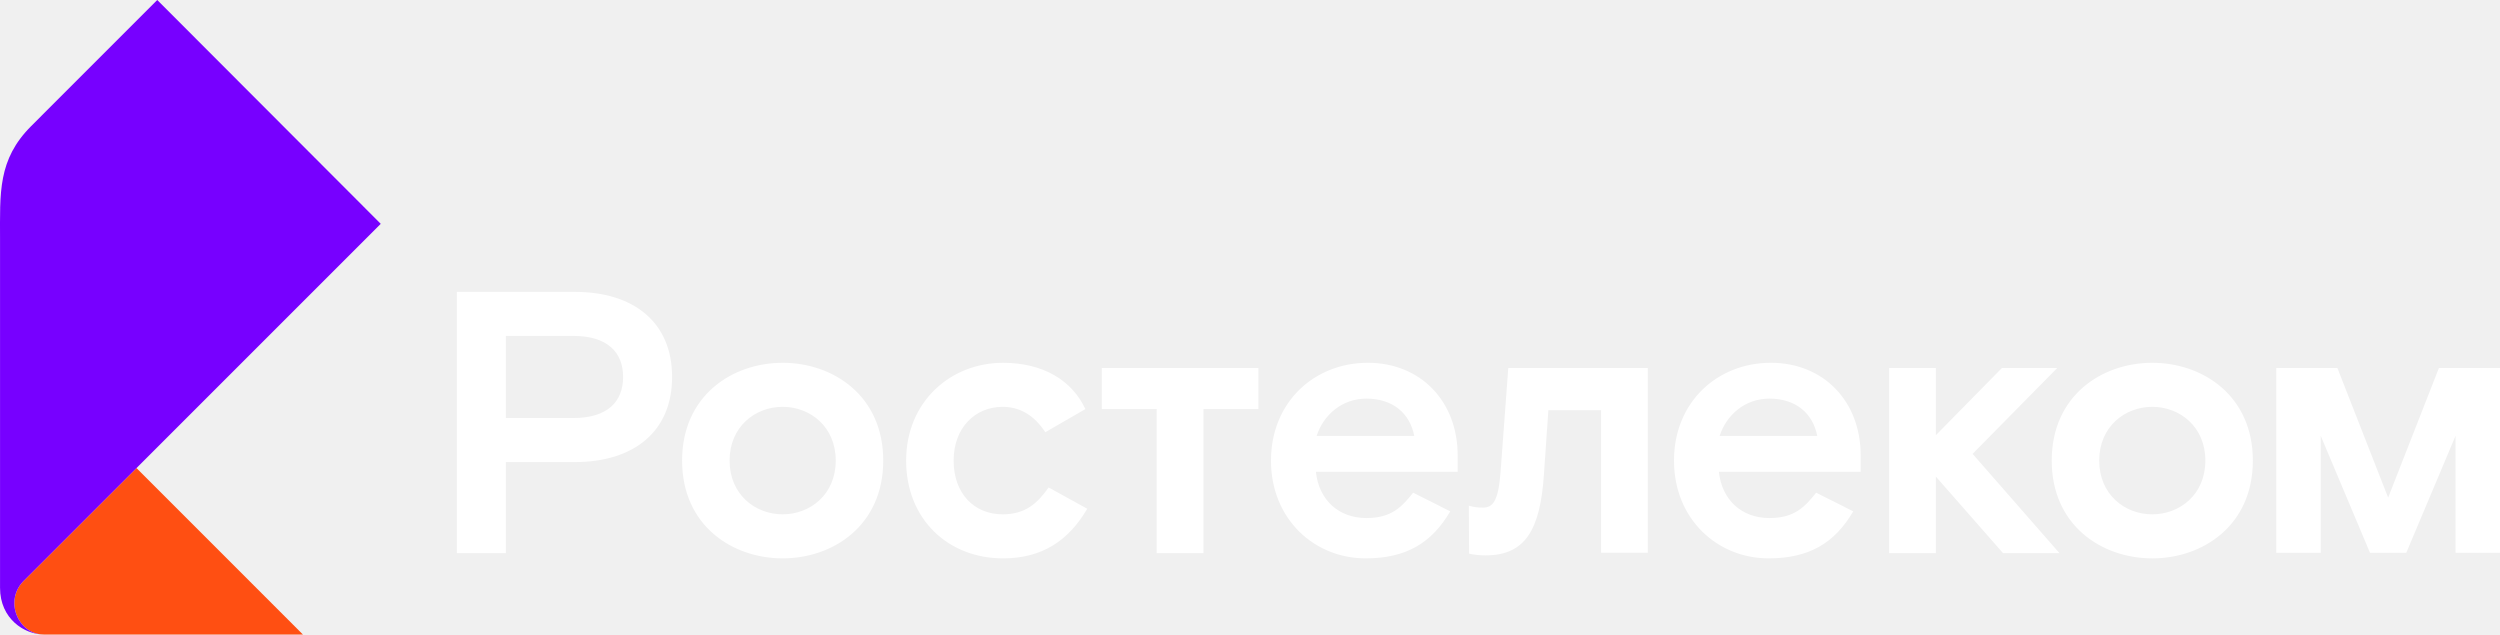
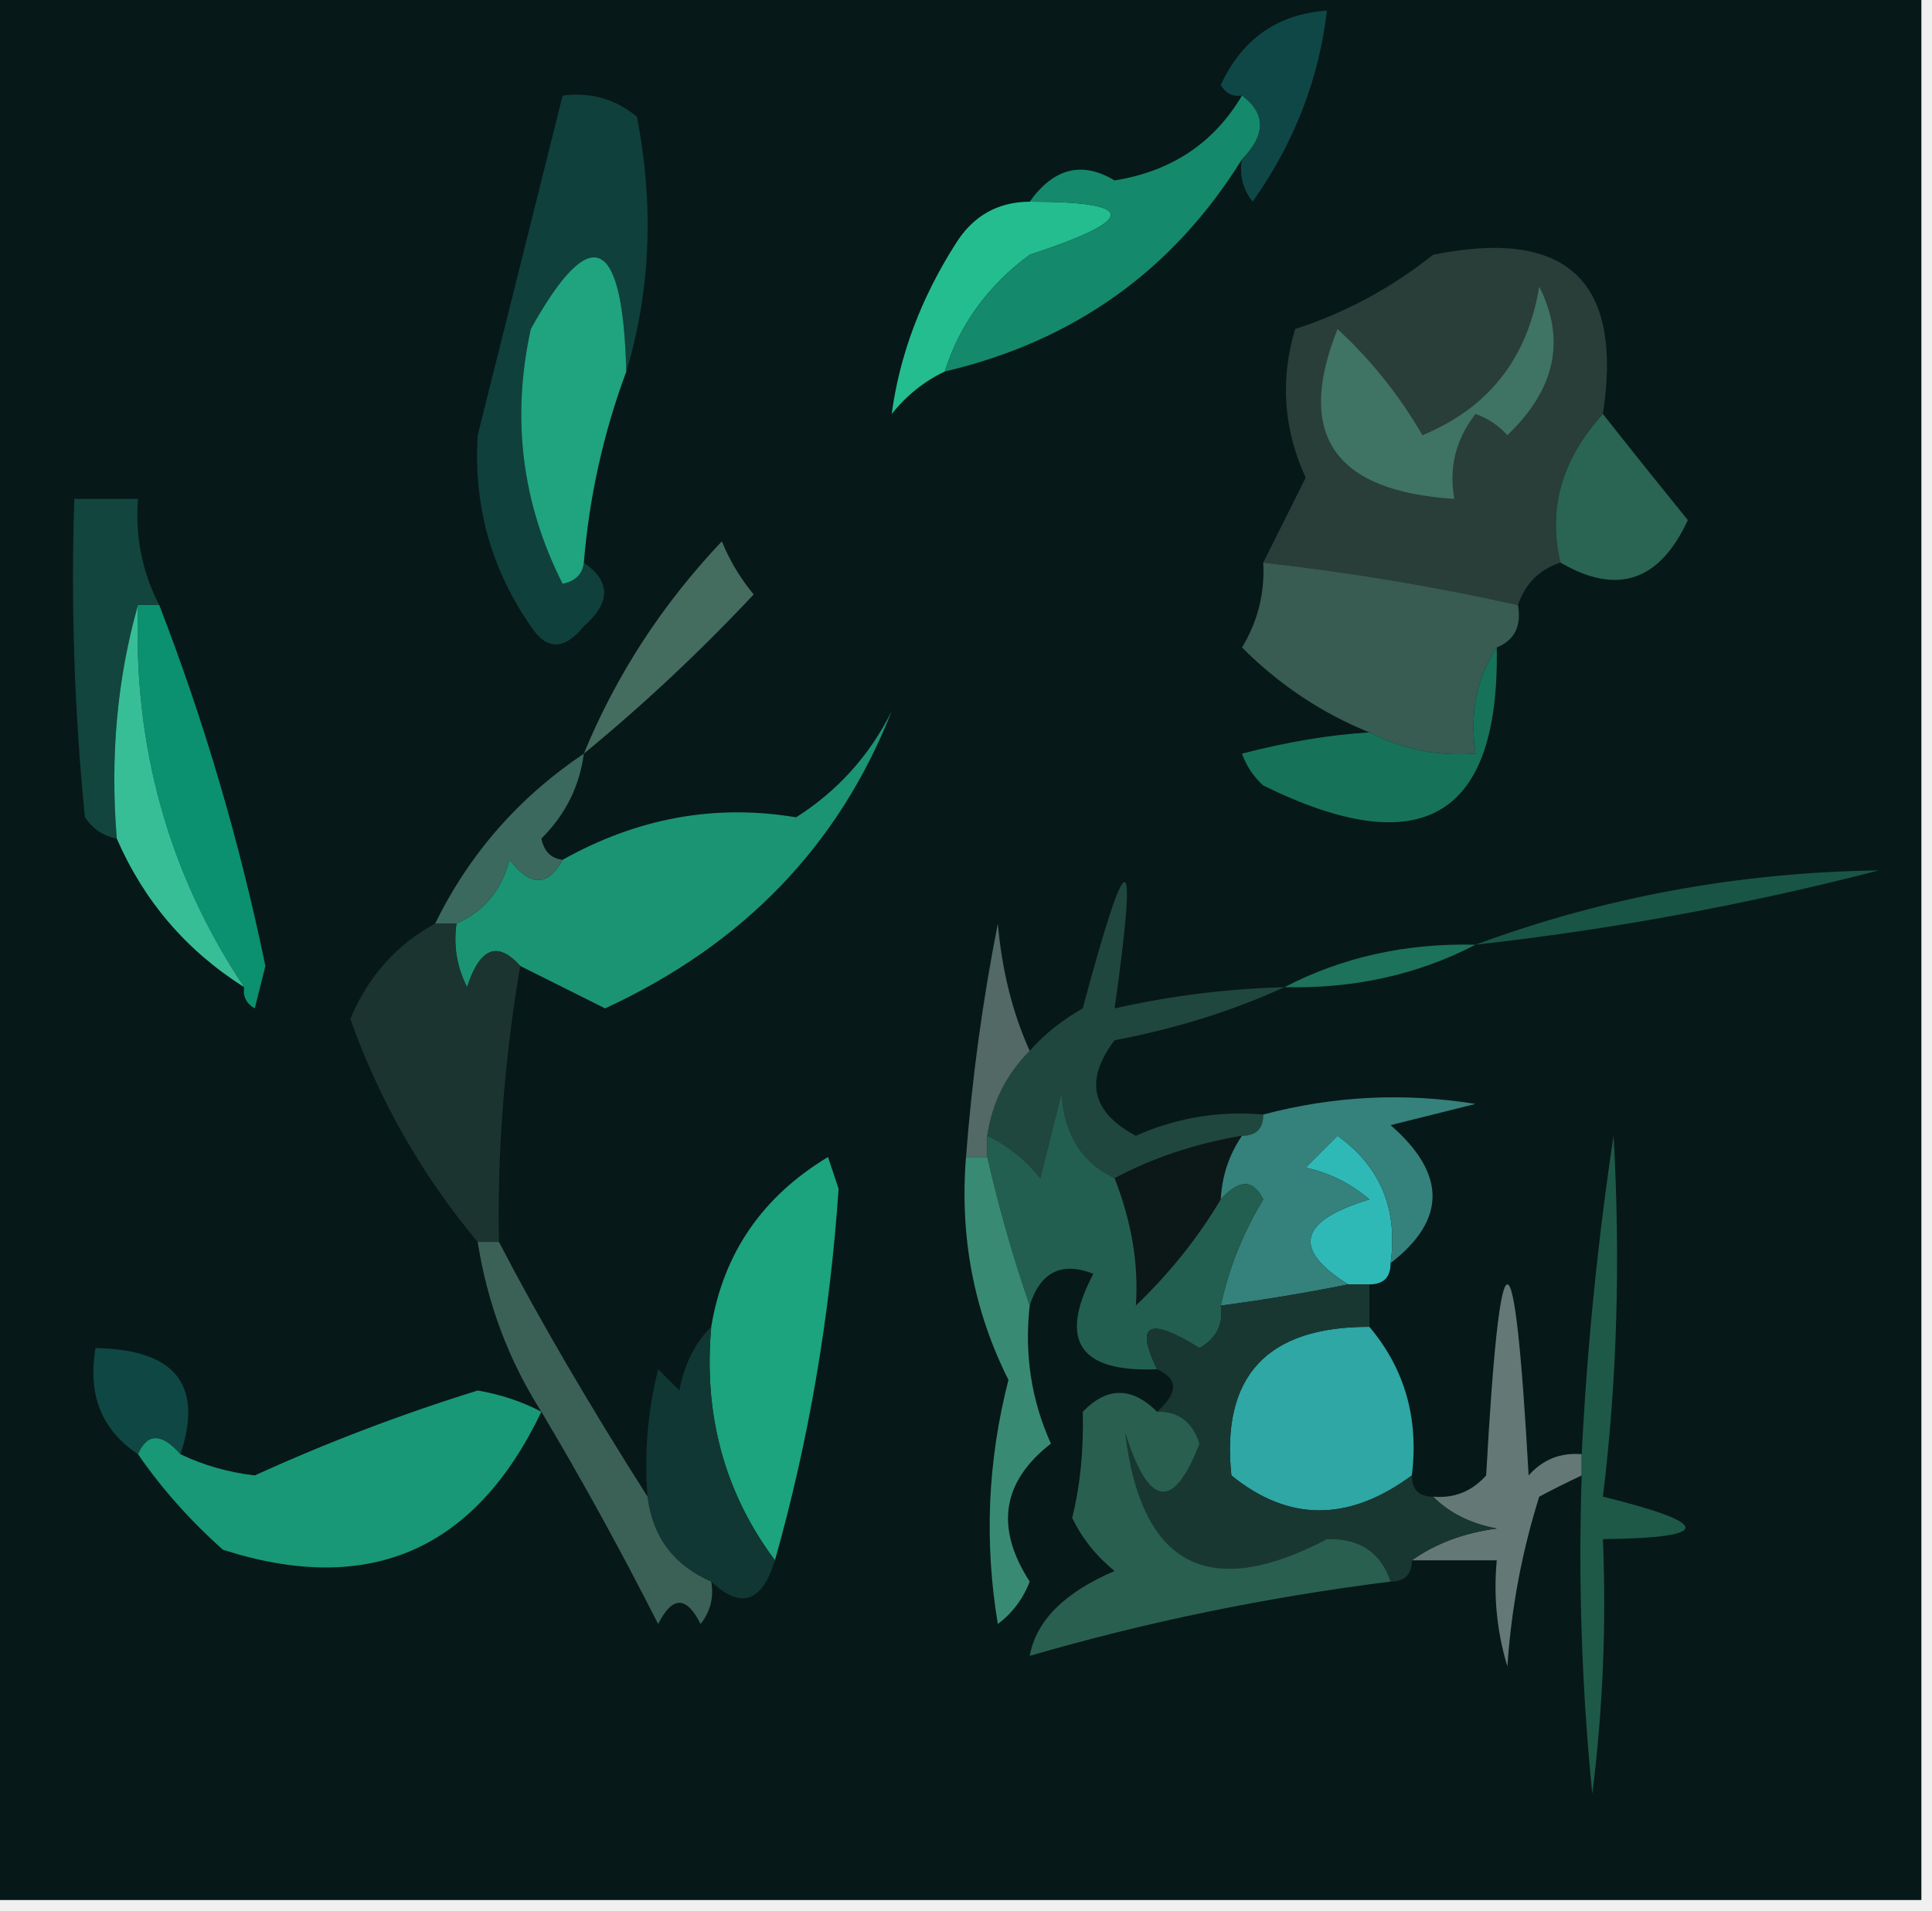
- <svg xmlns="http://www.w3.org/2000/svg" width="197" height="50" viewBox="0 0 197 50" fill="none">
-   <g clip-path="url(#clip0_2244_479)">
-     <path d="M23.87 50H3.469C1.995 50 1.128 48.683 1.128 47.532C1.128 46.851 1.404 46.234 1.851 45.787L10.754 36.884L23.87 50Z" fill="#FF4F12" />
-     <path d="M3.469 50C1.928 50 0.003 48.768 0.003 46.319V18.892C0.003 15.186 -0.186 12.579 2.461 9.932L12.392 0L30.003 17.639L1.851 45.787C1.404 46.234 1.128 46.85 1.128 47.532C1.128 48.683 1.995 50 3.469 50Z" fill="#7700FF" />
-     <path d="M155.441 35.764L162.285 43.587H157.84L152.546 37.557V43.587H148.862V29H152.546V34.294L157.751 29H162.109L155.441 35.764ZM45.182 32.941C47.872 32.941 49.101 31.647 49.101 29.706C49.101 27.765 47.872 26.471 45.182 26.471H39.86V32.941H45.182ZM45.3 23C49.92 23 52.962 25.381 52.962 29.705C52.962 34.029 49.92 36.411 45.3 36.411H39.86V43.587H36V23H45.3ZM61.674 40.528C63.838 40.528 65.856 38.97 65.856 36.293C65.856 33.616 63.838 32.058 61.674 32.058C59.511 32.058 57.492 33.617 57.492 36.293C57.492 38.97 59.511 40.528 61.674 40.528ZM61.674 28.588C65.651 28.588 69.599 31.177 69.599 36.294C69.599 41.412 65.651 43.999 61.674 43.999C57.697 43.999 53.749 41.412 53.749 36.294C53.749 31.177 57.697 28.588 61.674 28.588ZM79.007 40.529C76.784 40.529 75.146 38.911 75.146 36.294C75.146 33.706 76.842 32.059 79.007 32.059C80.322 32.059 81.463 32.677 82.37 34.059L85.528 32.236C84.475 29.971 82.194 28.589 79.037 28.589C74.913 28.589 71.404 31.648 71.404 36.294C71.404 40.941 74.739 44 79.037 44C82.136 44 84.213 42.588 85.675 40.089L82.633 38.413C81.755 39.646 80.819 40.529 79.007 40.529ZM118.239 37.265C118.064 39.5 117.624 40 116.864 40C116.345 40 116.101 39.943 115.745 39.849L115.763 43.623C115.763 43.623 116.221 43.764 117.069 43.764C120.197 43.764 121.368 41.734 121.66 37.412L122.011 32.323H126.163V43.558H129.848V29H118.852L118.239 37.265ZM111.443 34.352C111.092 32.529 109.718 31.411 107.671 31.411C105.741 31.411 104.279 32.705 103.752 34.352H111.443ZM107.787 28.588C111.94 28.588 114.864 31.618 114.864 35.882V37.176H103.693C103.926 39.411 105.505 40.822 107.67 40.822C109.629 40.822 110.448 39.97 111.355 38.823L114.279 40.293C112.817 42.793 110.798 43.999 107.611 43.999C103.575 43.999 100.154 40.911 100.154 36.293C100.155 31.676 103.576 28.588 107.787 28.588ZM143.199 34.352C142.848 32.529 141.473 31.411 139.427 31.411C137.497 31.411 136.035 32.705 135.508 34.352H143.199ZM139.544 28.588C143.697 28.588 146.621 31.618 146.621 35.882V37.176H135.449C135.683 39.411 137.262 40.822 139.427 40.822C141.386 40.822 142.205 39.97 143.112 38.823L146.036 40.293C144.574 42.793 142.555 43.999 139.368 43.999C135.332 43.999 131.911 40.911 131.911 36.293C131.911 31.676 135.332 28.588 139.544 28.588ZM86.82 32.235H91.148V43.587H94.833V32.235H99.161V29H86.82V32.235ZM169.6 40.529C171.764 40.529 173.782 38.971 173.782 36.294C173.782 33.617 171.764 32.059 169.6 32.059C167.437 32.059 165.418 33.618 165.418 36.294C165.418 38.97 167.436 40.529 169.6 40.529ZM169.6 28.588C173.578 28.588 177.525 31.177 177.525 36.294C177.525 41.412 173.578 44 169.6 44C165.623 44 161.676 41.412 161.676 36.294C161.676 31.177 165.623 28.588 169.6 28.588ZM192.186 28.998L188.186 39.214L184.187 28.998H179.371V43.559H182.873V34.34L186.755 43.559H189.615L193.498 34.34V43.559H197V28.998H192.186Z" fill="white" />
+ <svg xmlns="http://www.w3.org/2000/svg" version="1.1" width="91px" height="90px" style="shape-rendering:geometricPrecision; text-rendering:geometricPrecision; image-rendering:optimizeQuality; fill-rule:evenodd; clip-rule:evenodd">
+   <g>
+     <path style="opacity:1" fill="#071818" d="M -0.5,-0.5 C 29.833,-0.5 60.167,-0.5 90.5,-0.5C 90.5,29.5 90.5,59.5 90.5,89.5C 60.167,89.5 29.833,89.5 -0.5,89.5C -0.5,59.5 -0.5,29.5 -0.5,-0.5 Z" />
  </g>
-   <defs>
-     <clipPath id="clip0_2244_479">
-       <rect width="197" height="50" fill="white" />
-     </clipPath>
-   </defs>
+   <g>
+     <path style="opacity:1" fill="#0f4747" d="M 58.5,7.5 C 59.625,6.348 59.625,5.348 58.5,4.5C 58.062,4.565 57.728,4.399 57.5,4C 58.509,1.828 60.176,0.662 62.5,0.5C 62.12,3.745 60.953,6.745 59,9.5C 58.536,8.906 58.369,8.239 58.5,7.5 Z" />
+   </g>
+   <g>
+     <path style="opacity:1" fill="#0f403c" d="M 29.5,17.5 C 29.334,11.076 27.834,10.409 25,15.5C 24.079,19.711 24.579,23.711 26.5,27.5C 27.107,27.376 27.44,27.043 27.5,26.5C 28.776,27.386 28.776,28.386 27.5,29.5C 26.575,30.64 25.741,30.64 25,29.5C 23.128,26.795 22.295,23.795 22.5,20.5C 23.839,15.16 25.172,9.826 26.5,4.5C 27.822,4.33 28.989,4.663 30,5.5C 30.812,9.689 30.645,13.689 29.5,17.5 Z" />
+   </g>
+   <g>
+     <path style="opacity:1" fill="#23bd90" d="M 48.5,9.5 C 53.592,9.497 53.592,10.33 48.5,12C 46.536,13.451 45.203,15.284 44.5,17.5C 43.542,17.953 42.708,18.619 42,19.5C 42.374,16.725 43.374,14.058 45,11.5C 45.816,10.177 46.983,9.511 48.5,9.5 Z" />
+   </g>
+   <g>
+     <path style="opacity:1" fill="#15896b" d="M 58.5,4.5 C 59.625,5.348 59.625,6.348 58.5,7.5C 55.252,12.737 50.586,16.071 44.5,17.5C 45.203,15.284 46.536,13.451 48.5,12C 53.592,10.33 53.592,9.497 48.5,9.5C 49.635,7.912 50.969,7.579 52.5,8.5C 55.181,8.068 57.181,6.734 58.5,4.5 Z" />
+   </g>
+   <g>
+     <path style="opacity:1" fill="#293d39" d="M 75.5,19.5 C 73.561,21.63 72.894,23.963 73.5,26.5C 72.5,26.833 71.833,27.5 71.5,28.5C 67.546,27.619 63.546,26.952 59.5,26.5C 60.153,25.193 60.82,23.86 61.5,22.5C 60.456,20.232 60.289,17.899 61,15.5C 63.369,14.732 65.535,13.565 67.5,12C 73.796,10.724 76.463,13.224 75.5,19.5 Z" />
+   </g>
+   <g>
+     <path style="opacity:1" fill="#20a37f" d="M 29.5,17.5 C 28.422,20.402 27.756,23.402 27.5,26.5C 27.44,27.043 27.107,27.376 26.5,27.5C 24.579,23.711 24.079,19.711 25,15.5C 27.834,10.409 29.334,11.076 29.5,17.5 Z" />
+   </g>
+   <g>
+     <path style="opacity:1" fill="#3f7364" d="M 72.5,13.5 C 73.763,16.003 73.263,18.336 71,20.5C 70.586,20.043 70.086,19.709 69.5,19.5C 68.571,20.689 68.238,22.022 68.5,23.5C 62.84,23.143 61.007,20.476 63,15.5C 64.582,16.96 65.915,18.627 67,20.5C 70.114,19.214 71.948,16.881 72.5,13.5 Z" />
+   </g>
+   <g>
+     <path style="opacity:1" fill="#2a6452" d="M 75.5,19.5 C 76.779,21.123 78.113,22.79 79.5,24.5C 78.163,27.39 76.163,28.057 73.5,26.5C 72.894,23.963 73.561,21.63 75.5,19.5 Z" />
+   </g>
+   <g>
+     <path style="opacity:1" fill="#446d60" d="M 27.5,35.5 C 29.024,31.798 31.19,28.465 34,25.5C 34.374,26.416 34.874,27.25 35.5,28C 32.964,30.705 30.297,33.205 27.5,35.5 Z" />
+   </g>
+   <g>
+     <path style="opacity:1" fill="#12453e" d="M 7.5,28.5 C 7.167,28.5 6.833,28.5 6.5,28.5C 5.518,31.962 5.185,35.629 5.5,39.5C 4.883,39.389 4.383,39.056 4,38.5C 3.501,33.511 3.334,28.511 3.5,23.5C 4.5,23.5 5.5,23.5 6.5,23.5C 6.366,25.291 6.699,26.958 7.5,28.5 Z" />
+   </g>
+   <g>
+     <path style="opacity:1" fill="#385b52" d="M 59.5,26.5 C 63.546,26.952 67.546,27.619 71.5,28.5C 71.672,29.492 71.338,30.158 70.5,30.5C 69.549,31.919 69.216,33.585 69.5,35.5C 67.709,35.634 66.042,35.301 64.5,34.5C 62.246,33.585 60.246,32.252 58.5,30.5C 59.246,29.264 59.579,27.93 59.5,26.5 Z" />
+   </g>
+   <g>
+     <path style="opacity:1" fill="#167359" d="M 70.5,30.5 C 70.635,38.508 66.968,40.675 59.5,37C 59.043,36.586 58.709,36.086 58.5,35.5C 60.646,34.943 62.646,34.61 64.5,34.5C 66.042,35.301 67.709,35.634 69.5,35.5C 69.216,33.585 69.549,31.919 70.5,30.5 Z" />
+   </g>
+   <g>
+     <path style="opacity:1" fill="#0b9170" d="M 6.5,28.5 C 6.833,28.5 7.167,28.5 7.5,28.5C 9.624,33.988 11.29,39.655 12.5,45.5C 12.333,46.167 12.167,46.833 12,47.5C 11.601,47.272 11.435,46.938 11.5,46.5C 7.929,41.147 6.263,35.147 6.5,28.5 Z" />
+   </g>
+   <g>
+     <path style="opacity:1" fill="#38be97" d="M 6.5,28.5 C 6.263,35.147 7.929,41.147 11.5,46.5C 8.78,44.781 6.78,42.447 5.5,39.5C 5.185,35.629 5.518,31.962 6.5,28.5 Z" />
+   </g>
+   <g>
+     <path style="opacity:1" fill="#1b9474" d="M 24.5,45.5 C 23.434,44.308 22.601,44.641 22,46.5C 21.517,45.552 21.351,44.552 21.5,43.5C 22.79,42.942 23.623,41.942 24,40.5C 24.977,41.774 25.811,41.774 26.5,40.5C 30.023,38.527 33.69,37.86 37.5,38.5C 39.459,37.252 40.959,35.585 42,33.5C 39.511,39.828 35.011,44.494 28.5,47.5C 27.14,46.82 25.807,46.153 24.5,45.5 Z" />
+   </g>
+   <g>
+     <path style="opacity:1" fill="#3b695d" d="M 27.5,35.5 C 27.297,37.044 26.63,38.378 25.5,39.5C 25.624,40.107 25.957,40.44 26.5,40.5C 25.811,41.774 24.977,41.774 24,40.5C 23.623,41.942 22.79,42.942 21.5,43.5C 21.167,43.5 20.833,43.5 20.5,43.5C 22.094,40.236 24.427,37.569 27.5,35.5 Z" />
+   </g>
+   <g>
+     <path style="opacity:1" fill="#20473d" d="M 60.5,46.5 C 58.046,47.621 55.379,48.454 52.5,49C 51.071,50.88 51.404,52.38 53.5,53.5C 55.409,52.652 57.409,52.318 59.5,52.5C 59.5,53.167 59.167,53.5 58.5,53.5C 56.302,53.875 54.302,54.542 52.5,55.5C 50.955,54.77 50.122,53.437 50,51.5C 49.667,52.833 49.333,54.167 49,55.5C 48.292,54.62 47.458,53.953 46.5,53.5C 46.733,51.938 47.4,50.605 48.5,49.5C 49.172,48.733 50.005,48.066 51,47.5C 53.12,39.568 53.62,39.568 52.5,47.5C 55.127,46.908 57.794,46.575 60.5,46.5 Z" />
+   </g>
+   <g>
+     <path style="opacity:1" fill="#185545" d="M 69.5,44.5 C 75.555,42.257 81.888,41.09 88.5,41C 82.239,42.619 75.905,43.786 69.5,44.5 Z" />
+   </g>
+   <g>
+     <path style="opacity:1" fill="#1c725a" d="M 69.5,44.5 C 66.781,45.913 63.781,46.58 60.5,46.5C 63.219,45.087 66.219,44.42 69.5,44.5 Z" />
+   </g>
+   <g>
+     <path style="opacity:1" fill="#526965" d="M 48.5,49.5 C 47.4,50.605 46.733,51.938 46.5,53.5C 46.5,53.833 46.5,54.167 46.5,54.5C 46.167,54.5 45.833,54.5 45.5,54.5C 45.781,50.812 46.281,47.145 47,43.5C 47.191,45.708 47.691,47.708 48.5,49.5 Z" />
+   </g>
+   <g>
+     <path style="opacity:1" fill="#1c3430" d="M 20.5,43.5 C 20.833,43.5 21.167,43.5 21.5,43.5C 21.351,44.552 21.517,45.552 22,46.5C 22.601,44.641 23.434,44.308 24.5,45.5C 23.75,49.978 23.416,54.312 23.5,58.5C 23.167,58.5 22.833,58.5 22.5,58.5C 19.888,55.379 17.888,51.879 16.5,48C 17.328,46.008 18.661,44.508 20.5,43.5 Z" />
+   </g>
+   <g>
+     <path style="opacity:1" fill="#0c1817" d="M 58.5,53.5 C 57.89,54.391 57.557,55.391 57.5,56.5C 56.416,58.319 55.082,59.985 53.5,61.5C 53.638,59.564 53.305,57.564 52.5,55.5C 54.302,54.542 56.302,53.875 58.5,53.5 Z" />
+   </g>
+   <g>
+     <path style="opacity:1" fill="#2eb9b7" d="M 65.5,59.5 C 65.5,60.167 65.167,60.5 64.5,60.5C 64.167,60.5 63.833,60.5 63.5,60.5C 60.841,58.837 61.175,57.504 64.5,56.5C 63.624,55.749 62.624,55.249 61.5,55C 62,54.5 62.5,54 63,53.5C 65.016,54.955 65.85,56.955 65.5,59.5 Z" />
+   </g>
+   <g>
+     <path style="opacity:1" fill="#35817c" d="M 65.5,59.5 C 65.85,56.955 65.016,54.955 63,53.5C 62.5,54 62,54.5 61.5,55C 62.624,55.249 63.624,55.749 64.5,56.5C 61.175,57.504 60.841,58.837 63.5,60.5C 61.575,60.89 59.575,61.224 57.5,61.5C 57.877,59.742 58.544,58.075 59.5,56.5C 59.03,55.537 58.364,55.537 57.5,56.5C 57.557,55.391 57.89,54.391 58.5,53.5C 59.167,53.5 59.5,53.167 59.5,52.5C 62.799,51.624 66.132,51.457 69.5,52C 68.167,52.333 66.833,52.667 65.5,53C 68.134,55.293 68.134,57.46 65.5,59.5 Z" />
+   </g>
+   <g>
+     <path style="opacity:1" fill="#235f50" d="M 52.5,55.5 C 53.305,57.564 53.638,59.564 53.5,61.5C 55.082,59.985 56.416,58.319 57.5,56.5C 58.364,55.537 59.03,55.537 59.5,56.5C 58.544,58.075 57.877,59.742 57.5,61.5C 57.631,62.376 57.297,63.043 56.5,63.5C 54.114,62.012 53.448,62.345 54.5,64.5C 50.839,64.65 49.839,63.15 51.5,60C 50.002,59.415 49.002,59.915 48.5,61.5C 47.732,59.285 47.065,56.952 46.5,54.5C 46.5,54.167 46.5,53.833 46.5,53.5C 47.458,53.953 48.292,54.62 49,55.5C 49.333,54.167 49.667,52.833 50,51.5C 50.122,53.437 50.955,54.77 52.5,55.5 Z" />
+   </g>
+   <g>
+     <path style="opacity:1" fill="#0f4744" d="M 8.5,68.5 C 7.604,67.494 6.938,67.494 6.5,68.5C 4.787,67.365 4.12,65.698 4.5,63.5C 8.255,63.563 9.588,65.23 8.5,68.5 Z" />
+   </g>
+   <g>
+     <path style="opacity:1" fill="#388b72" d="M 45.5,54.5 C 45.833,54.5 46.167,54.5 46.5,54.5C 47.065,56.952 47.732,59.285 48.5,61.5C 48.244,63.792 48.577,65.959 49.5,68C 47.194,69.793 46.861,71.96 48.5,74.5C 48.192,75.308 47.692,75.975 47,76.5C 46.355,72.638 46.521,68.805 47.5,65C 45.866,61.747 45.199,58.247 45.5,54.5 Z" />
+   </g>
+   <g>
+     <path style="opacity:1" fill="#647875" d="M 74.5,68.5 C 74.5,68.833 74.5,69.167 74.5,69.5C 73.85,69.804 73.183,70.137 72.5,70.5C 71.682,73.107 71.182,75.774 71,78.5C 70.507,76.866 70.34,75.199 70.5,73.5C 69.167,73.5 67.833,73.5 66.5,73.5C 67.609,72.71 68.942,72.21 70.5,72C 69.263,71.768 68.263,71.268 67.5,70.5C 68.496,70.586 69.329,70.252 70,69.5C 70.667,57.5 71.333,57.5 72,69.5C 72.671,68.748 73.504,68.414 74.5,68.5 Z" />
+   </g>
+   <g>
+     <path style="opacity:1" fill="#1ba47e" d="M 36.5,73.5 C 34.126,70.314 33.126,66.647 33.5,62.5C 34.074,59.032 35.908,56.366 39,54.5C 39.167,55 39.333,55.5 39.5,56C 39.084,62.078 38.084,67.911 36.5,73.5 Z" />
+   </g>
+   <g>
+     <path style="opacity:1" fill="#103734" d="M 33.5,62.5 C 33.126,66.647 34.126,70.314 36.5,73.5C 35.895,75.481 34.895,75.815 33.5,74.5C 31.738,73.738 30.738,72.404 30.5,70.5C 30.338,68.473 30.505,66.473 31,64.5C 31.333,64.833 31.667,65.167 32,65.5C 32.232,64.263 32.732,63.263 33.5,62.5 Z" />
+   </g>
+   <g>
+     <path style="opacity:1" fill="#2ea7a5" d="M 64.5,62.5 C 66.168,64.479 66.834,66.812 66.5,69.5C 63.528,71.694 60.695,71.694 58,69.5C 57.509,64.821 59.675,62.488 64.5,62.5 Z" />
+   </g>
+   <g>
+     <path style="opacity:1" fill="#189876" d="M 25.5,66.5 C 22.375,73.04 17.375,75.207 10.5,73C 8.959,71.629 7.625,70.129 6.5,68.5C 6.938,67.494 7.604,67.494 8.5,68.5C 9.577,69.018 10.744,69.352 12,69.5C 15.394,67.952 18.894,66.619 22.5,65.5C 23.584,65.685 24.584,66.018 25.5,66.5 Z" />
+   </g>
+   <g>
+     <path style="opacity:1" fill="#193731" d="M 63.5,60.5 C 63.833,60.5 64.167,60.5 64.5,60.5C 64.5,61.167 64.5,61.833 64.5,62.5C 59.675,62.488 57.509,64.821 58,69.5C 60.695,71.694 63.528,71.694 66.5,69.5C 66.5,70.167 66.833,70.5 67.5,70.5C 68.263,71.268 69.263,71.768 70.5,72C 68.942,72.21 67.609,72.71 66.5,73.5C 66.5,74.167 66.167,74.5 65.5,74.5C 65.038,73.12 64.038,72.453 62.5,72.5C 56.921,75.422 53.755,73.755 53,67.5C 54.109,71.017 55.276,71.184 56.5,68C 56.164,66.97 55.497,66.47 54.5,66.5C 55.506,65.604 55.506,64.938 54.5,64.5C 53.448,62.345 54.114,62.012 56.5,63.5C 57.297,63.043 57.631,62.376 57.5,61.5C 59.575,61.224 61.575,60.89 63.5,60.5 Z" />
+   </g>
+   <g>
+     <path style="opacity:1" fill="#3b6156" d="M 22.5,58.5 C 22.833,58.5 23.167,58.5 23.5,58.5C 25.381,62.119 27.715,66.119 30.5,70.5C 30.738,72.404 31.738,73.738 33.5,74.5C 33.631,75.239 33.464,75.906 33,76.5C 32.333,75.167 31.667,75.167 31,76.5C 29.251,73.051 27.417,69.717 25.5,66.5C 23.956,64.072 22.956,61.406 22.5,58.5 Z" />
+   </g>
+   <g>
+     <path style="opacity:1" fill="#295f4f" d="M 54.5,66.5 C 55.497,66.47 56.164,66.97 56.5,68C 55.276,71.184 54.109,71.017 53,67.5C 53.755,73.755 56.921,75.422 62.5,72.5C 64.038,72.453 65.038,73.12 65.5,74.5C 59.65,75.236 53.983,76.403 48.5,78C 48.802,76.345 50.136,75.012 52.5,74C 51.643,73.311 50.977,72.478 50.5,71.5C 50.88,69.979 51.046,68.313 51,66.5C 52.145,65.316 53.312,65.316 54.5,66.5 Z" />
+   </g>
+   <g>
+     <path style="opacity:1" fill="#1e5948" d="M 74.5,69.5 C 74.5,69.167 74.5,68.833 74.5,68.5C 74.752,63.481 75.252,58.481 76,53.5C 76.333,59.372 76.166,65.039 75.5,70.5C 80.682,71.776 80.682,72.443 75.5,72.5C 75.665,76.514 75.499,80.514 75,84.5C 74.501,79.511 74.334,74.511 74.5,69.5 Z" />
+   </g>
</svg>
